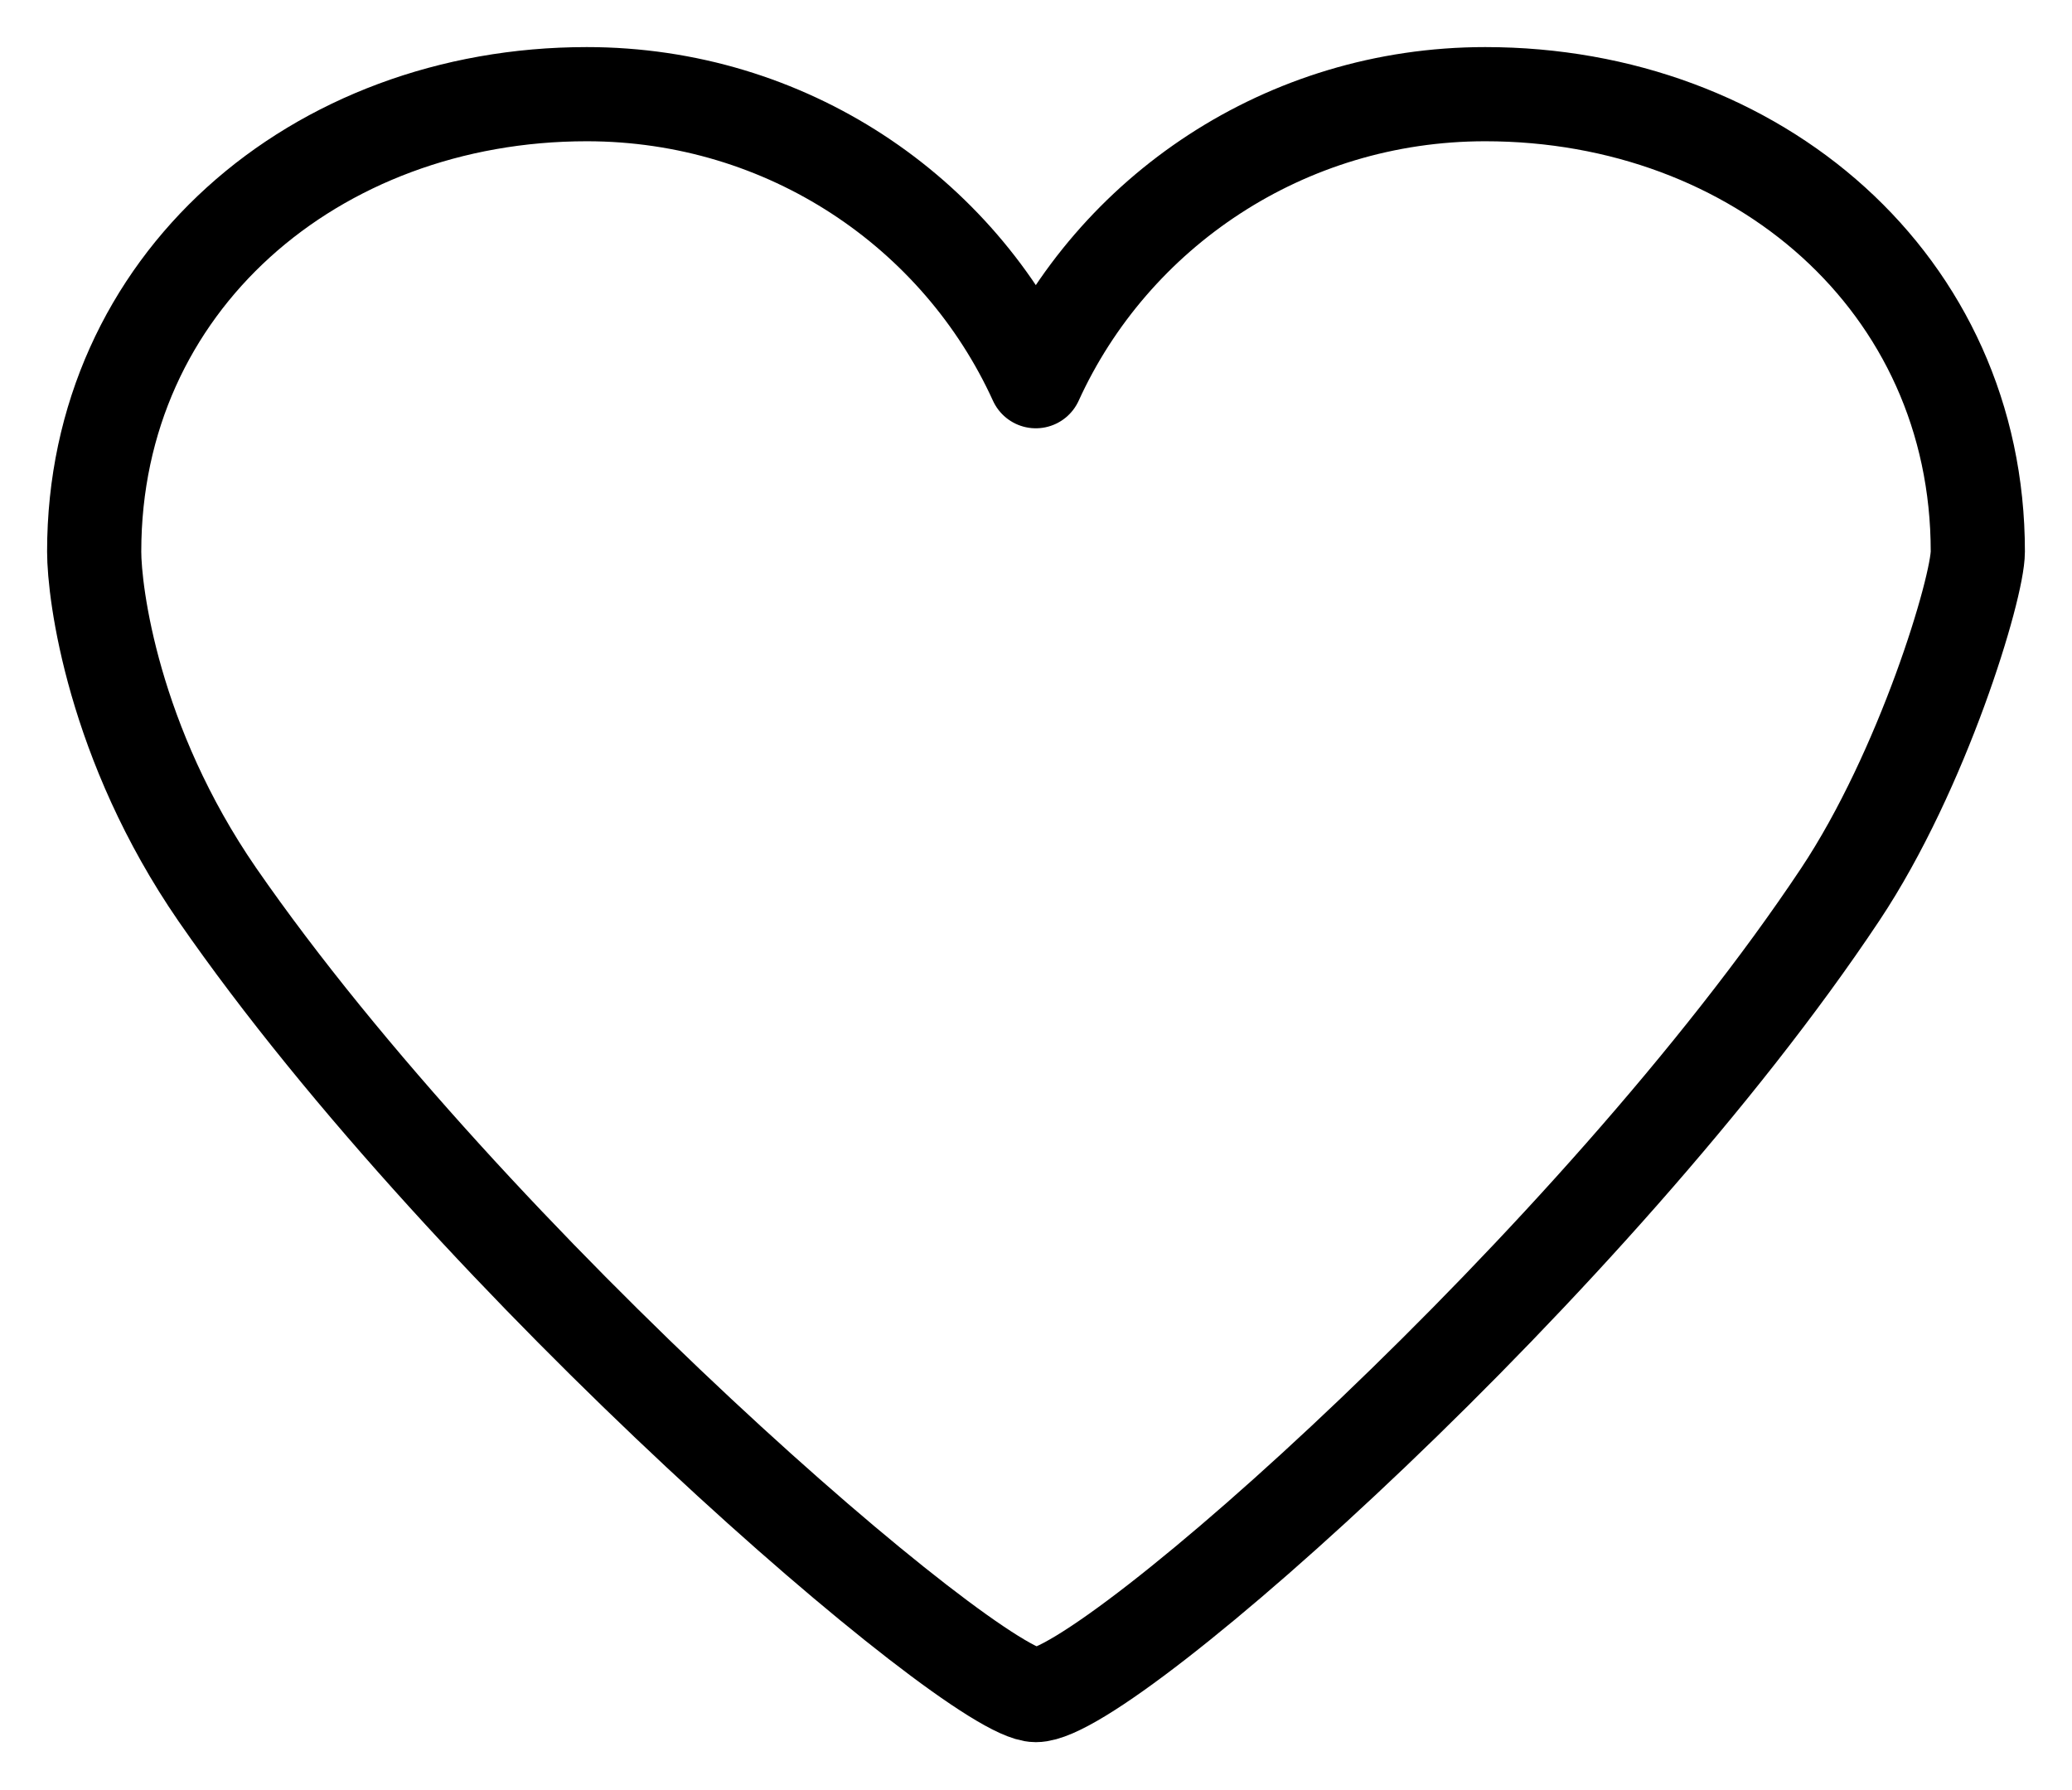
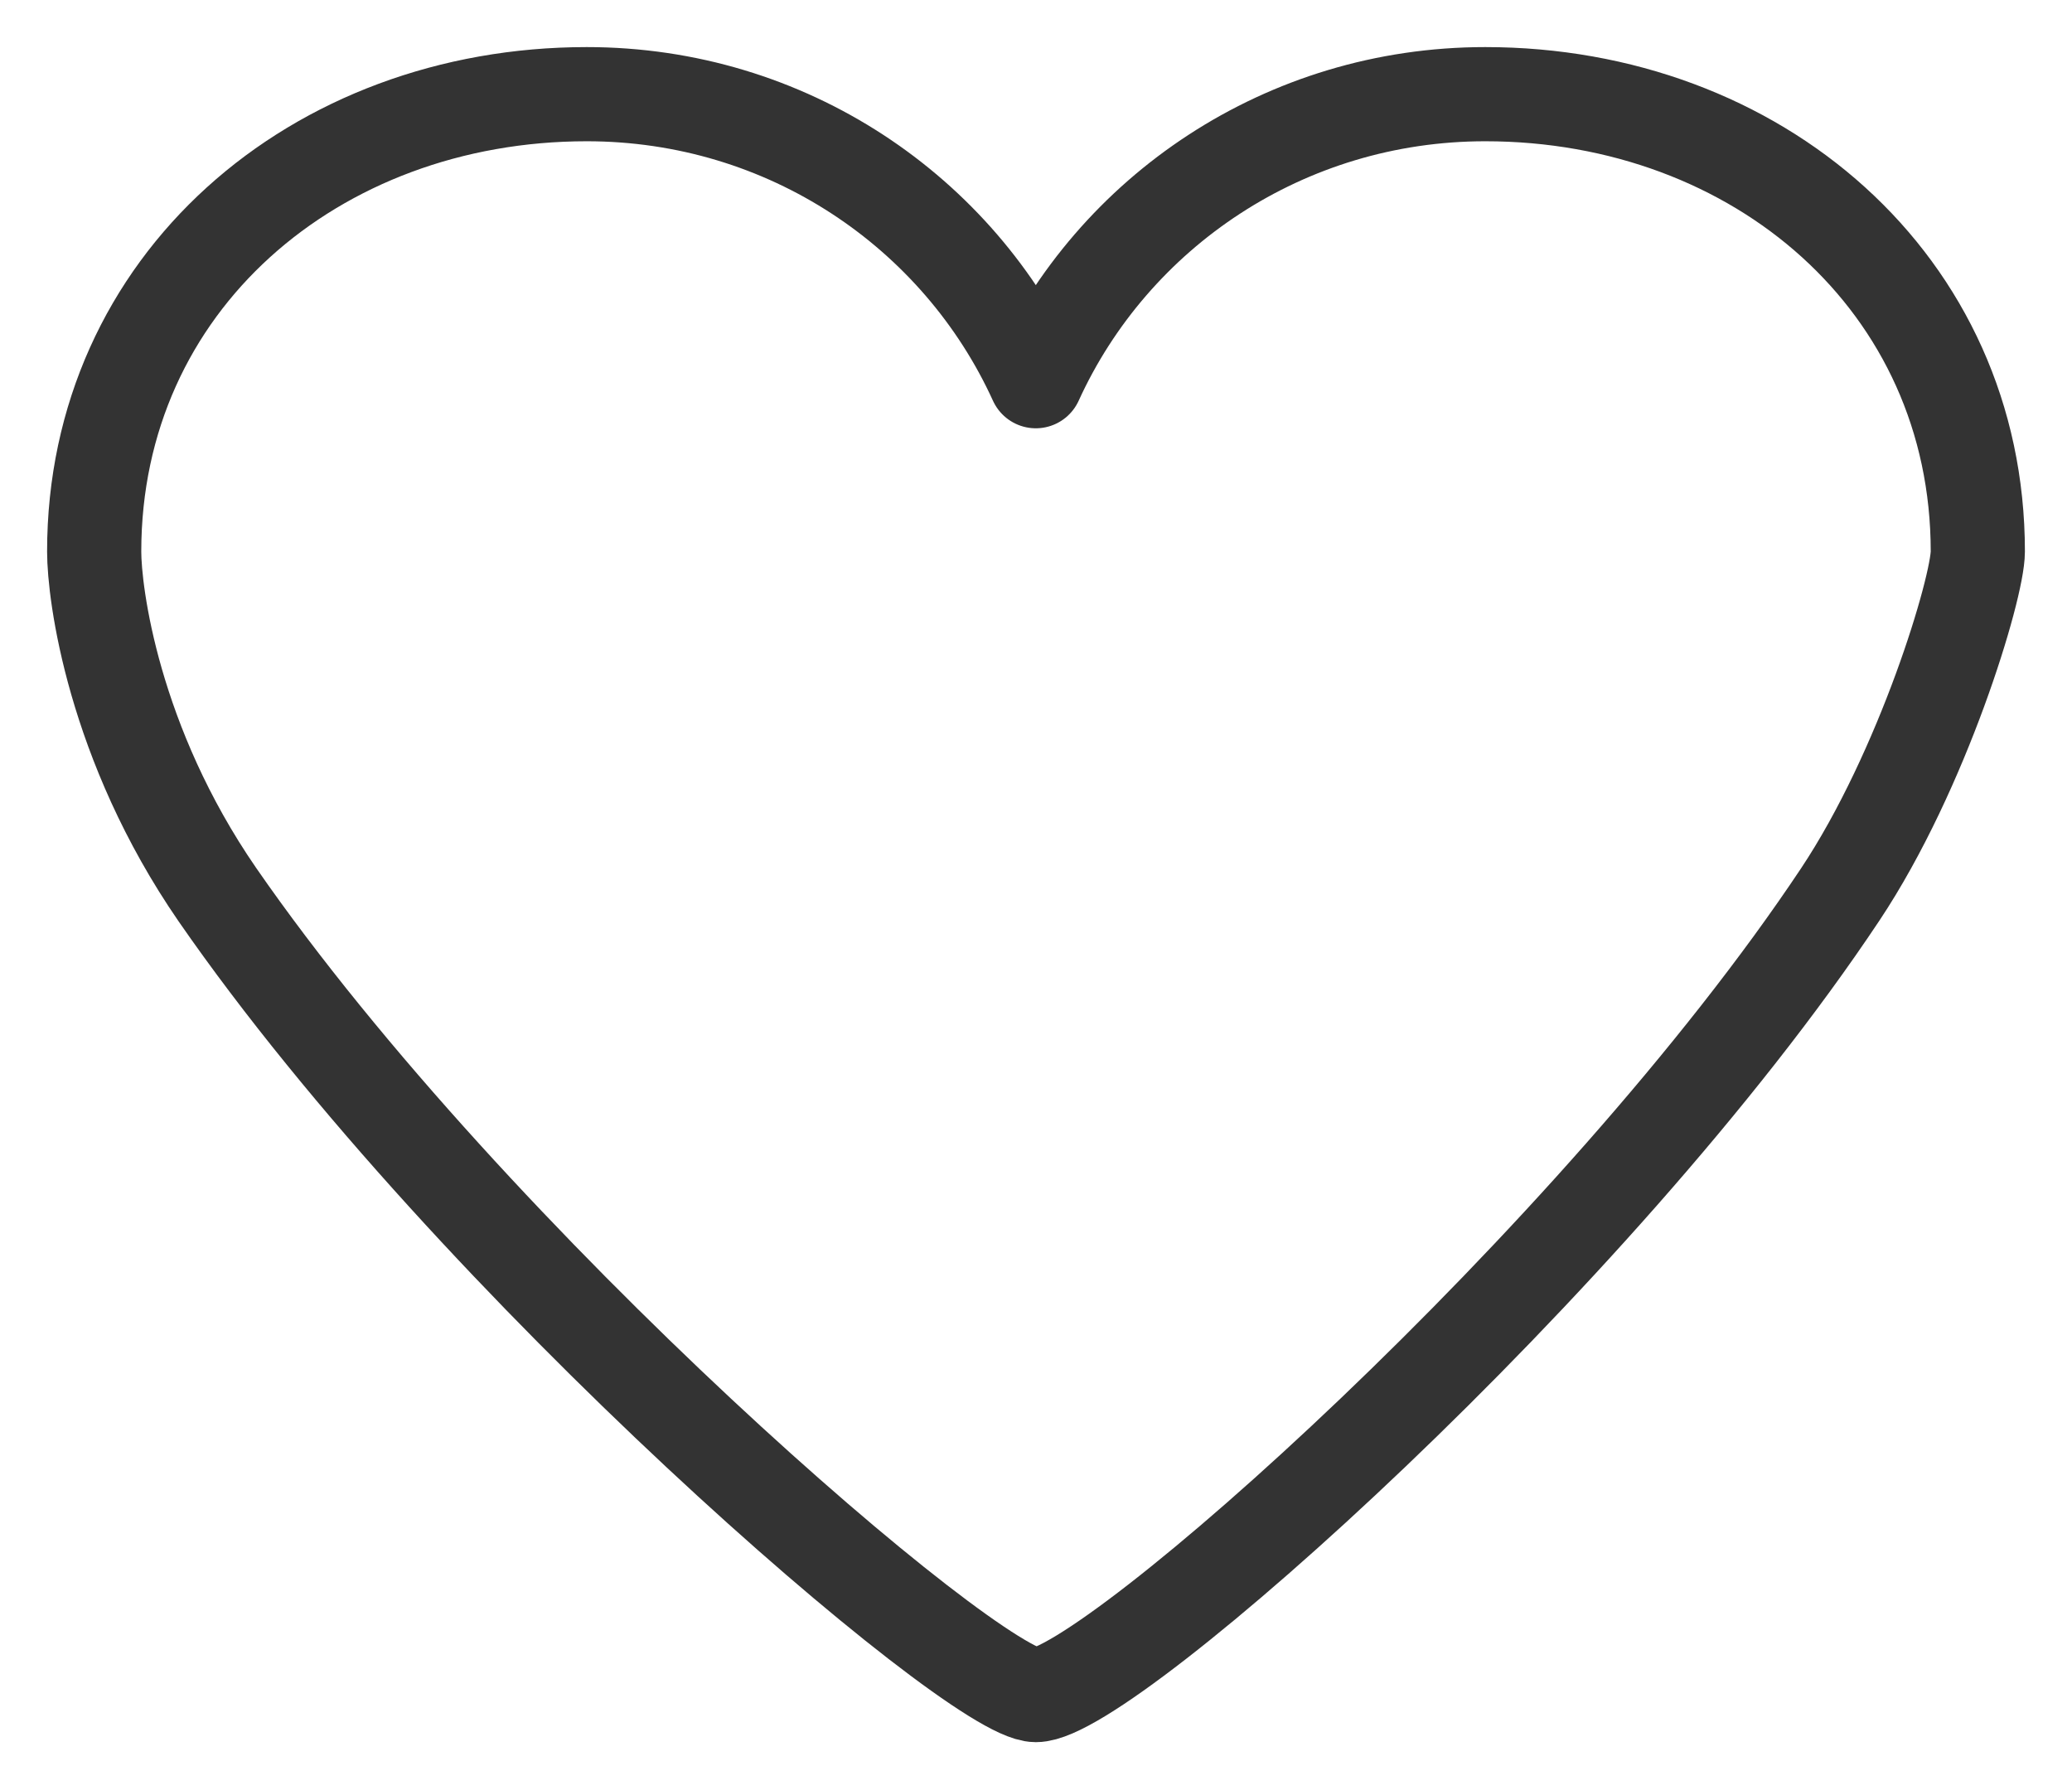
<svg xmlns="http://www.w3.org/2000/svg" width="22" height="19" viewBox="0 0 22 19" fill="none">
-   <path d="M21 5.857C21 3.008 18.658 1 15.77 1C13.644 1 11.817 2.25 10.998 4.048C10.179 2.25 8.356 1 6.23 1C3.342 1 1 3.008 1 5.857C1 6.299 1.199 7.891 2.308 9.5C5.017 13.416 10.338 18 10.998 18C11.76 18 16.95 13.389 19.538 9.5C20.417 8.18 21 6.242 21 5.857Z" stroke="black" stroke-linecap="round" stroke-linejoin="round" />
+   <path d="M21 5.857C21 3.008 18.658 1 15.77 1C13.644 1 11.817 2.25 10.998 4.048C10.179 2.25 8.356 1 6.23 1C3.342 1 1 3.008 1 5.857C1 6.299 1.199 7.891 2.308 9.5C5.017 13.416 10.338 18 10.998 18C11.76 18 16.95 13.389 19.538 9.5C20.417 8.18 21 6.242 21 5.857Z" stroke="#333333" stroke-linecap="round" stroke-linejoin="round" />
</svg>
